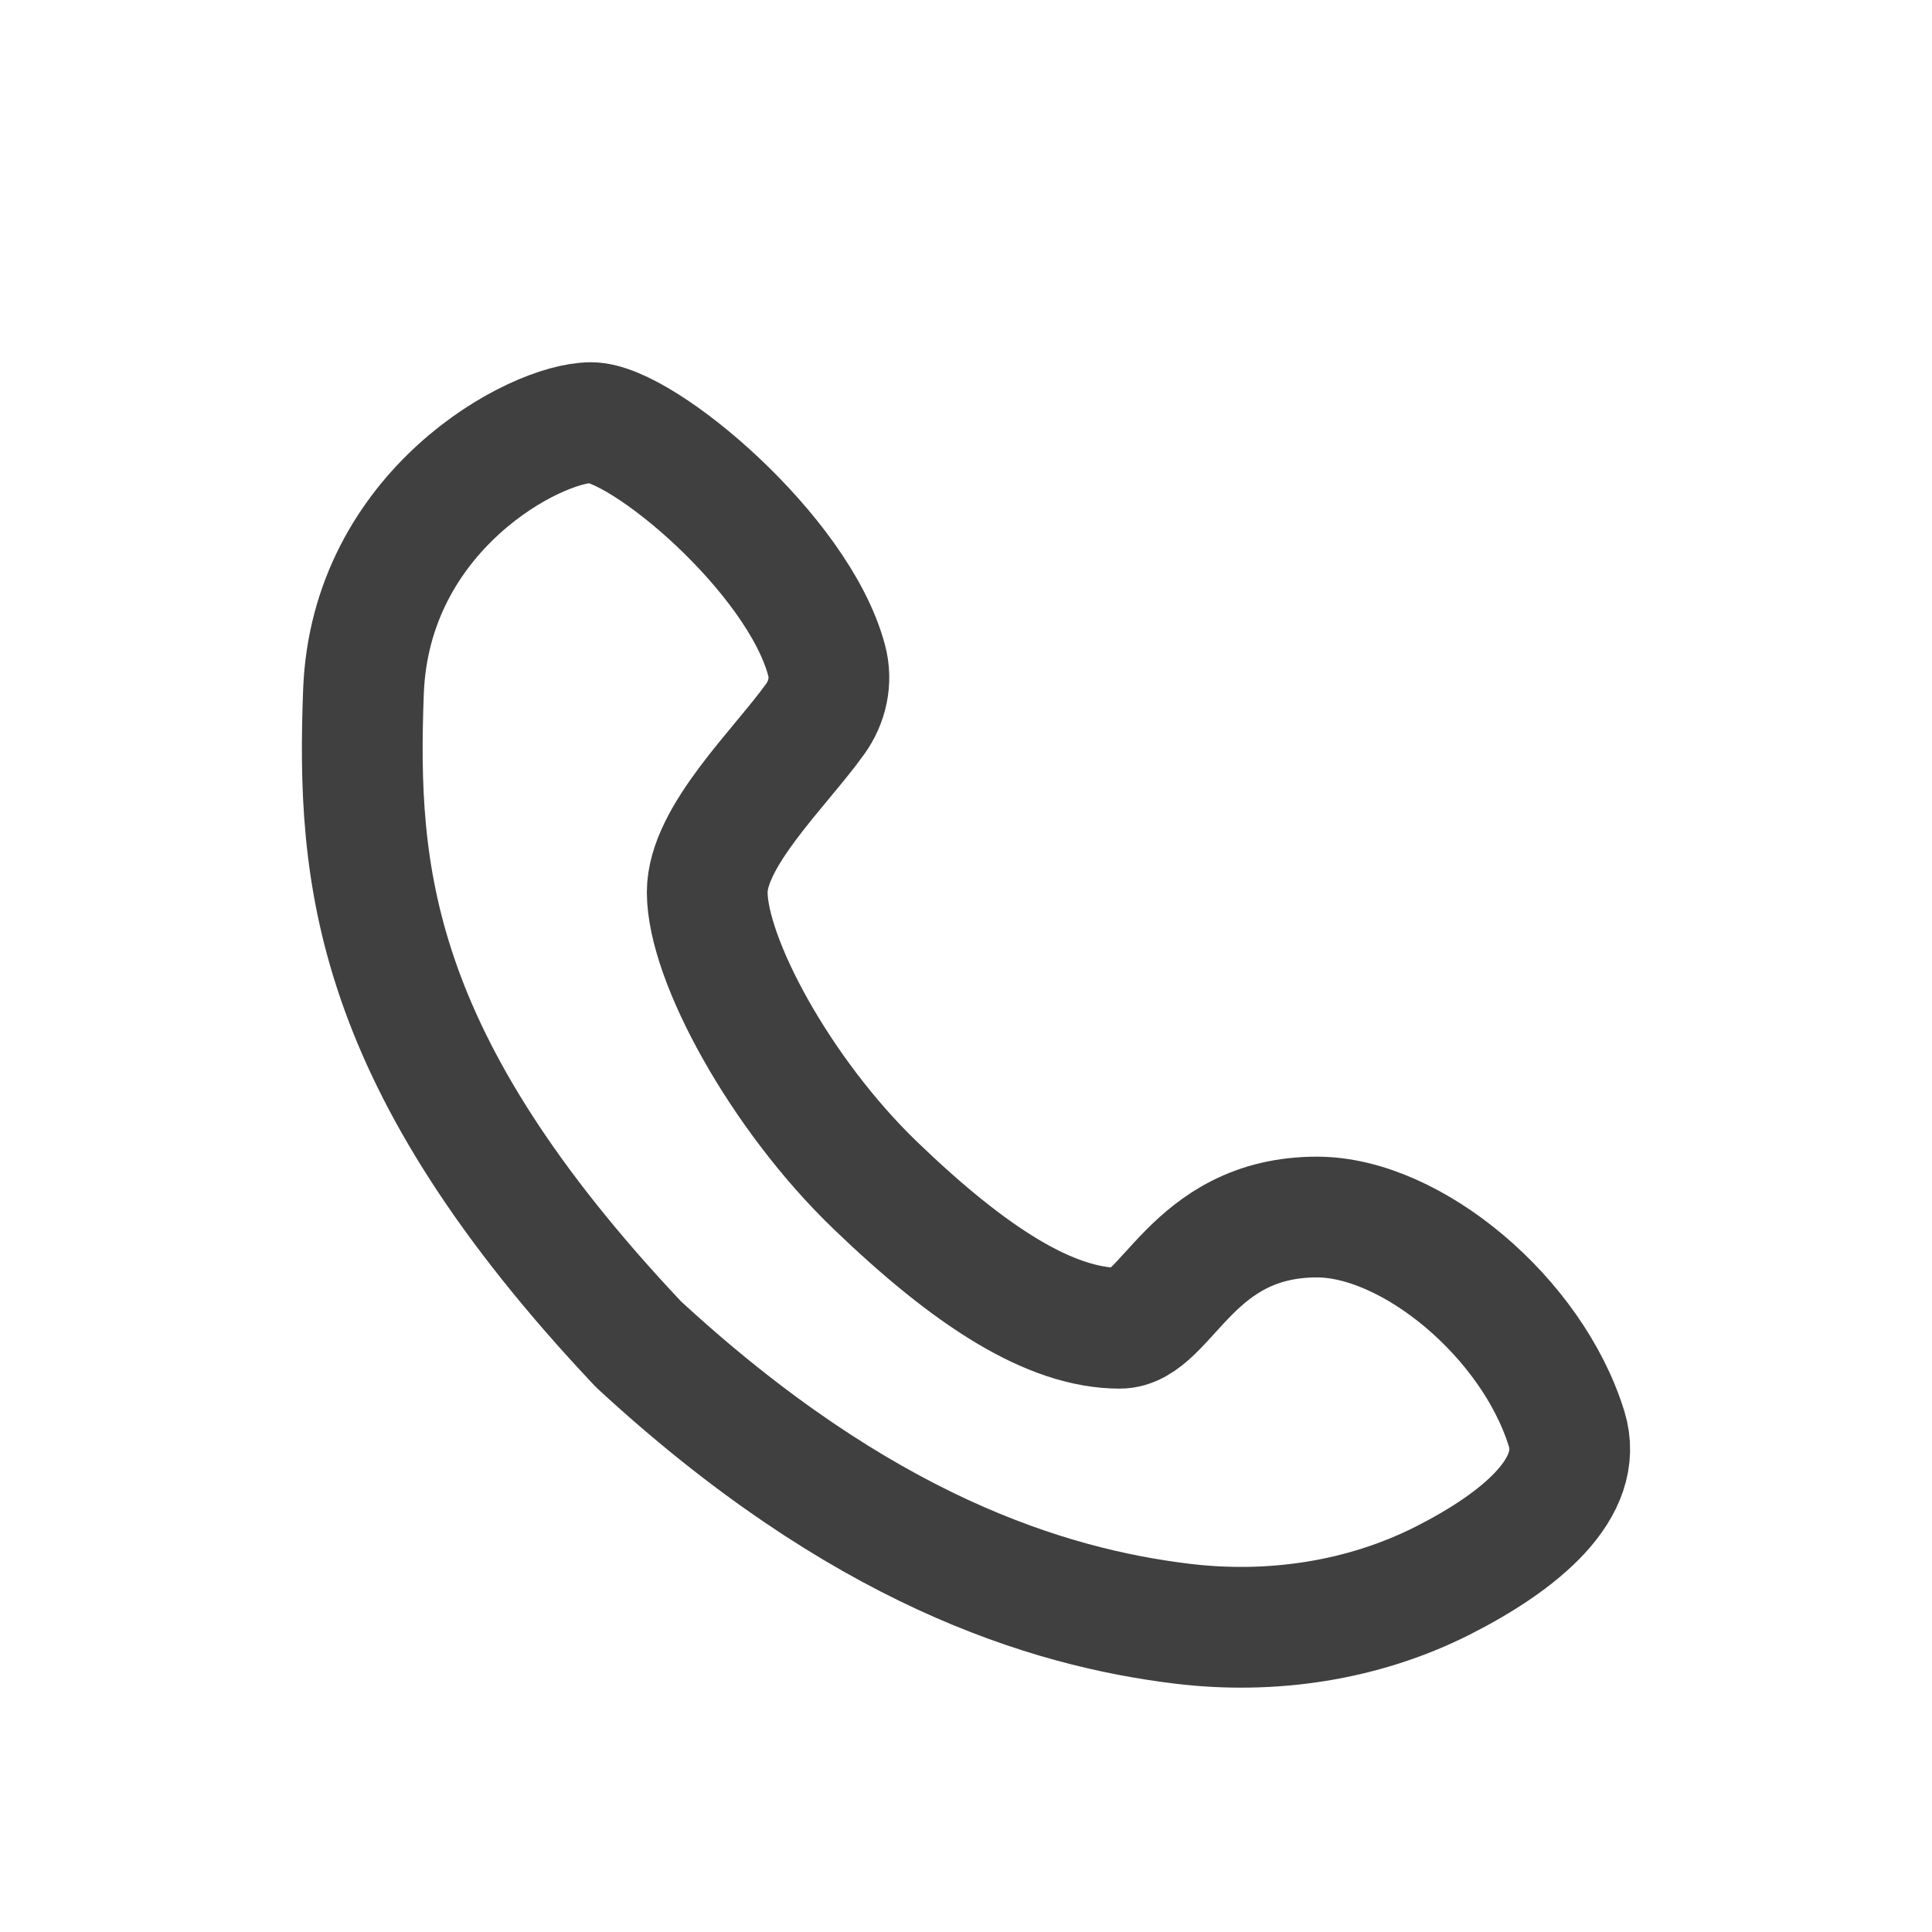
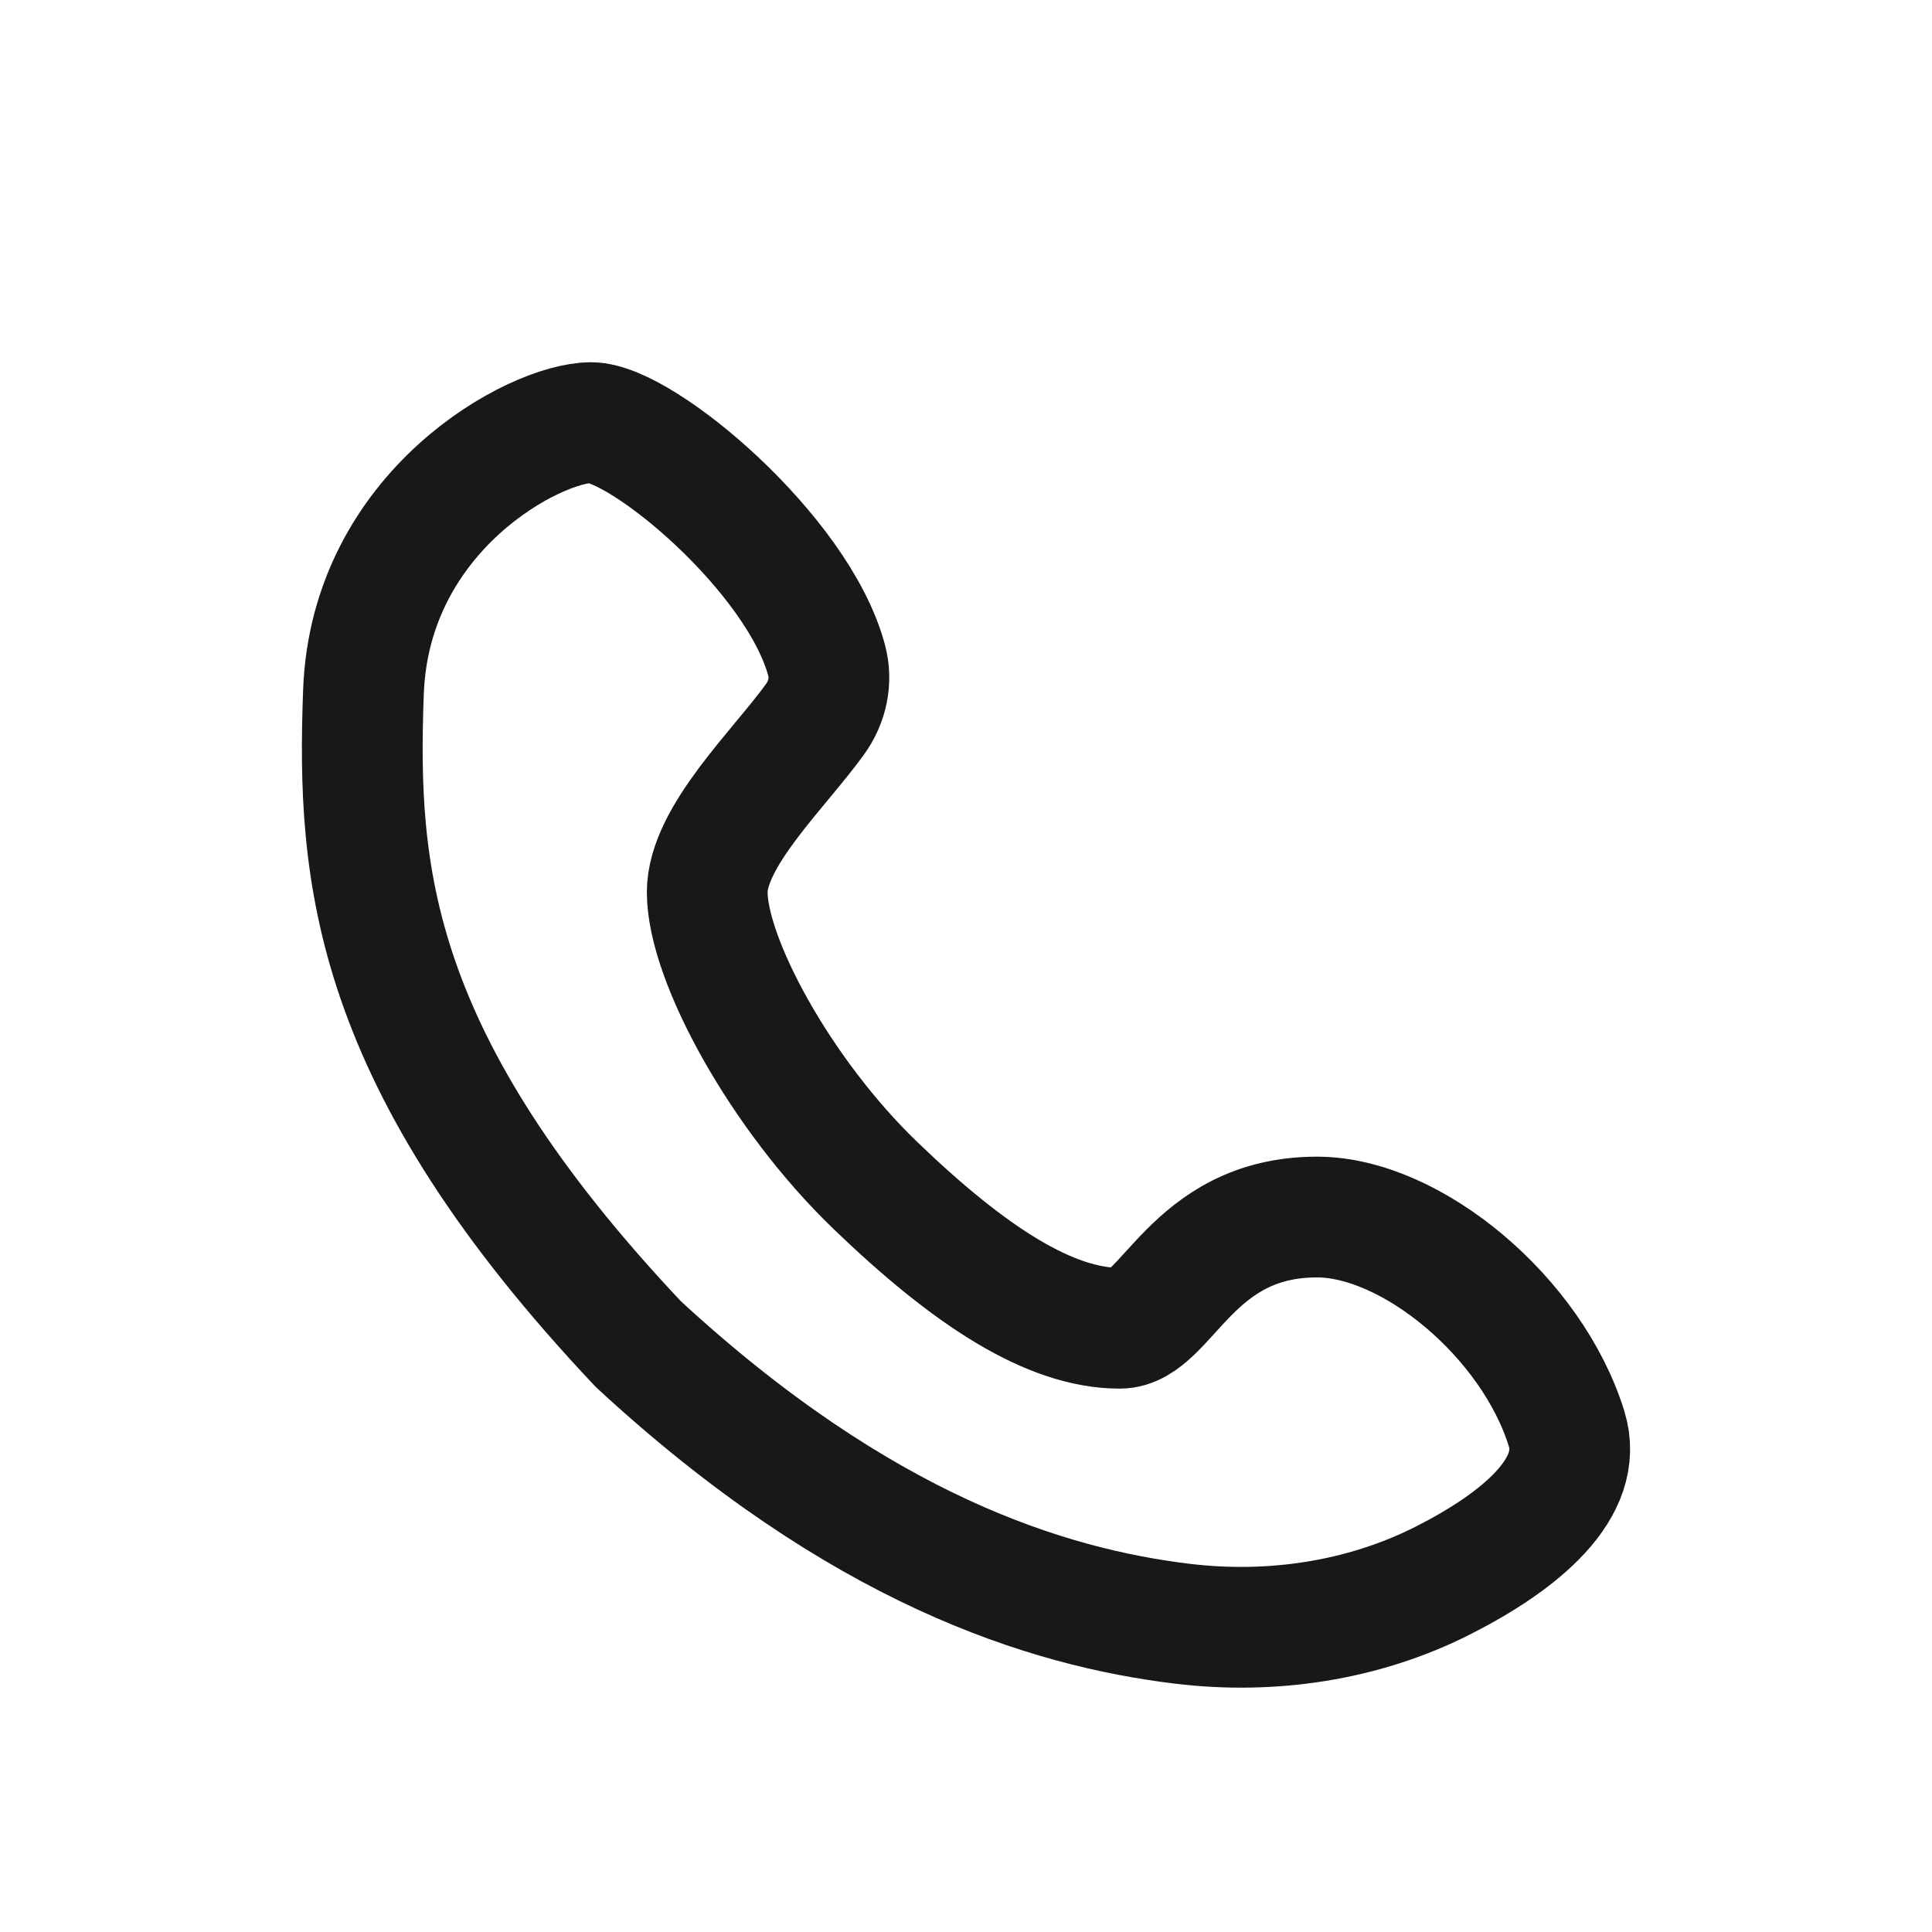
<svg xmlns="http://www.w3.org/2000/svg" width="16" height="16" viewBox="0 0 16 16" fill="none">
-   <path d="M6.75 5.956C6.457 6.364 5.857 6.928 5.857 7.389C5.857 7.943 6.462 9.059 7.248 9.816C8.034 10.573 8.698 11 9.273 11C9.665 11 9.861 10.079 10.907 10.079C11.691 10.079 12.69 10.912 12.974 11.833C13.125 12.321 12.592 12.764 11.946 13.091C11.284 13.425 10.527 13.536 9.791 13.447C8.671 13.311 7.126 12.831 5.287 11.132C3.066 8.778 2.954 7.236 3.01 5.73C3.066 4.224 4.433 3.5 4.895 3.5C5.315 3.5 6.612 4.586 6.846 5.47C6.891 5.638 6.852 5.815 6.75 5.956Z" stroke="#404040" stroke-linecap="round" stroke-linejoin="round" />
+   <path d="M6.75 5.956C6.457 6.364 5.857 6.928 5.857 7.389C5.857 7.943 6.462 9.059 7.248 9.816C8.034 10.573 8.698 11 9.273 11C9.665 11 9.861 10.079 10.907 10.079C11.691 10.079 12.69 10.912 12.974 11.833C13.125 12.321 12.592 12.764 11.946 13.091C11.284 13.425 10.527 13.536 9.791 13.447C8.671 13.311 7.126 12.831 5.287 11.132C3.066 8.778 2.954 7.236 3.01 5.73C3.066 4.224 4.433 3.5 4.895 3.5C5.315 3.5 6.612 4.586 6.846 5.47C6.891 5.638 6.852 5.815 6.75 5.956Z" stroke="#181819" stroke-linecap="round" stroke-linejoin="round" />
</svg>
